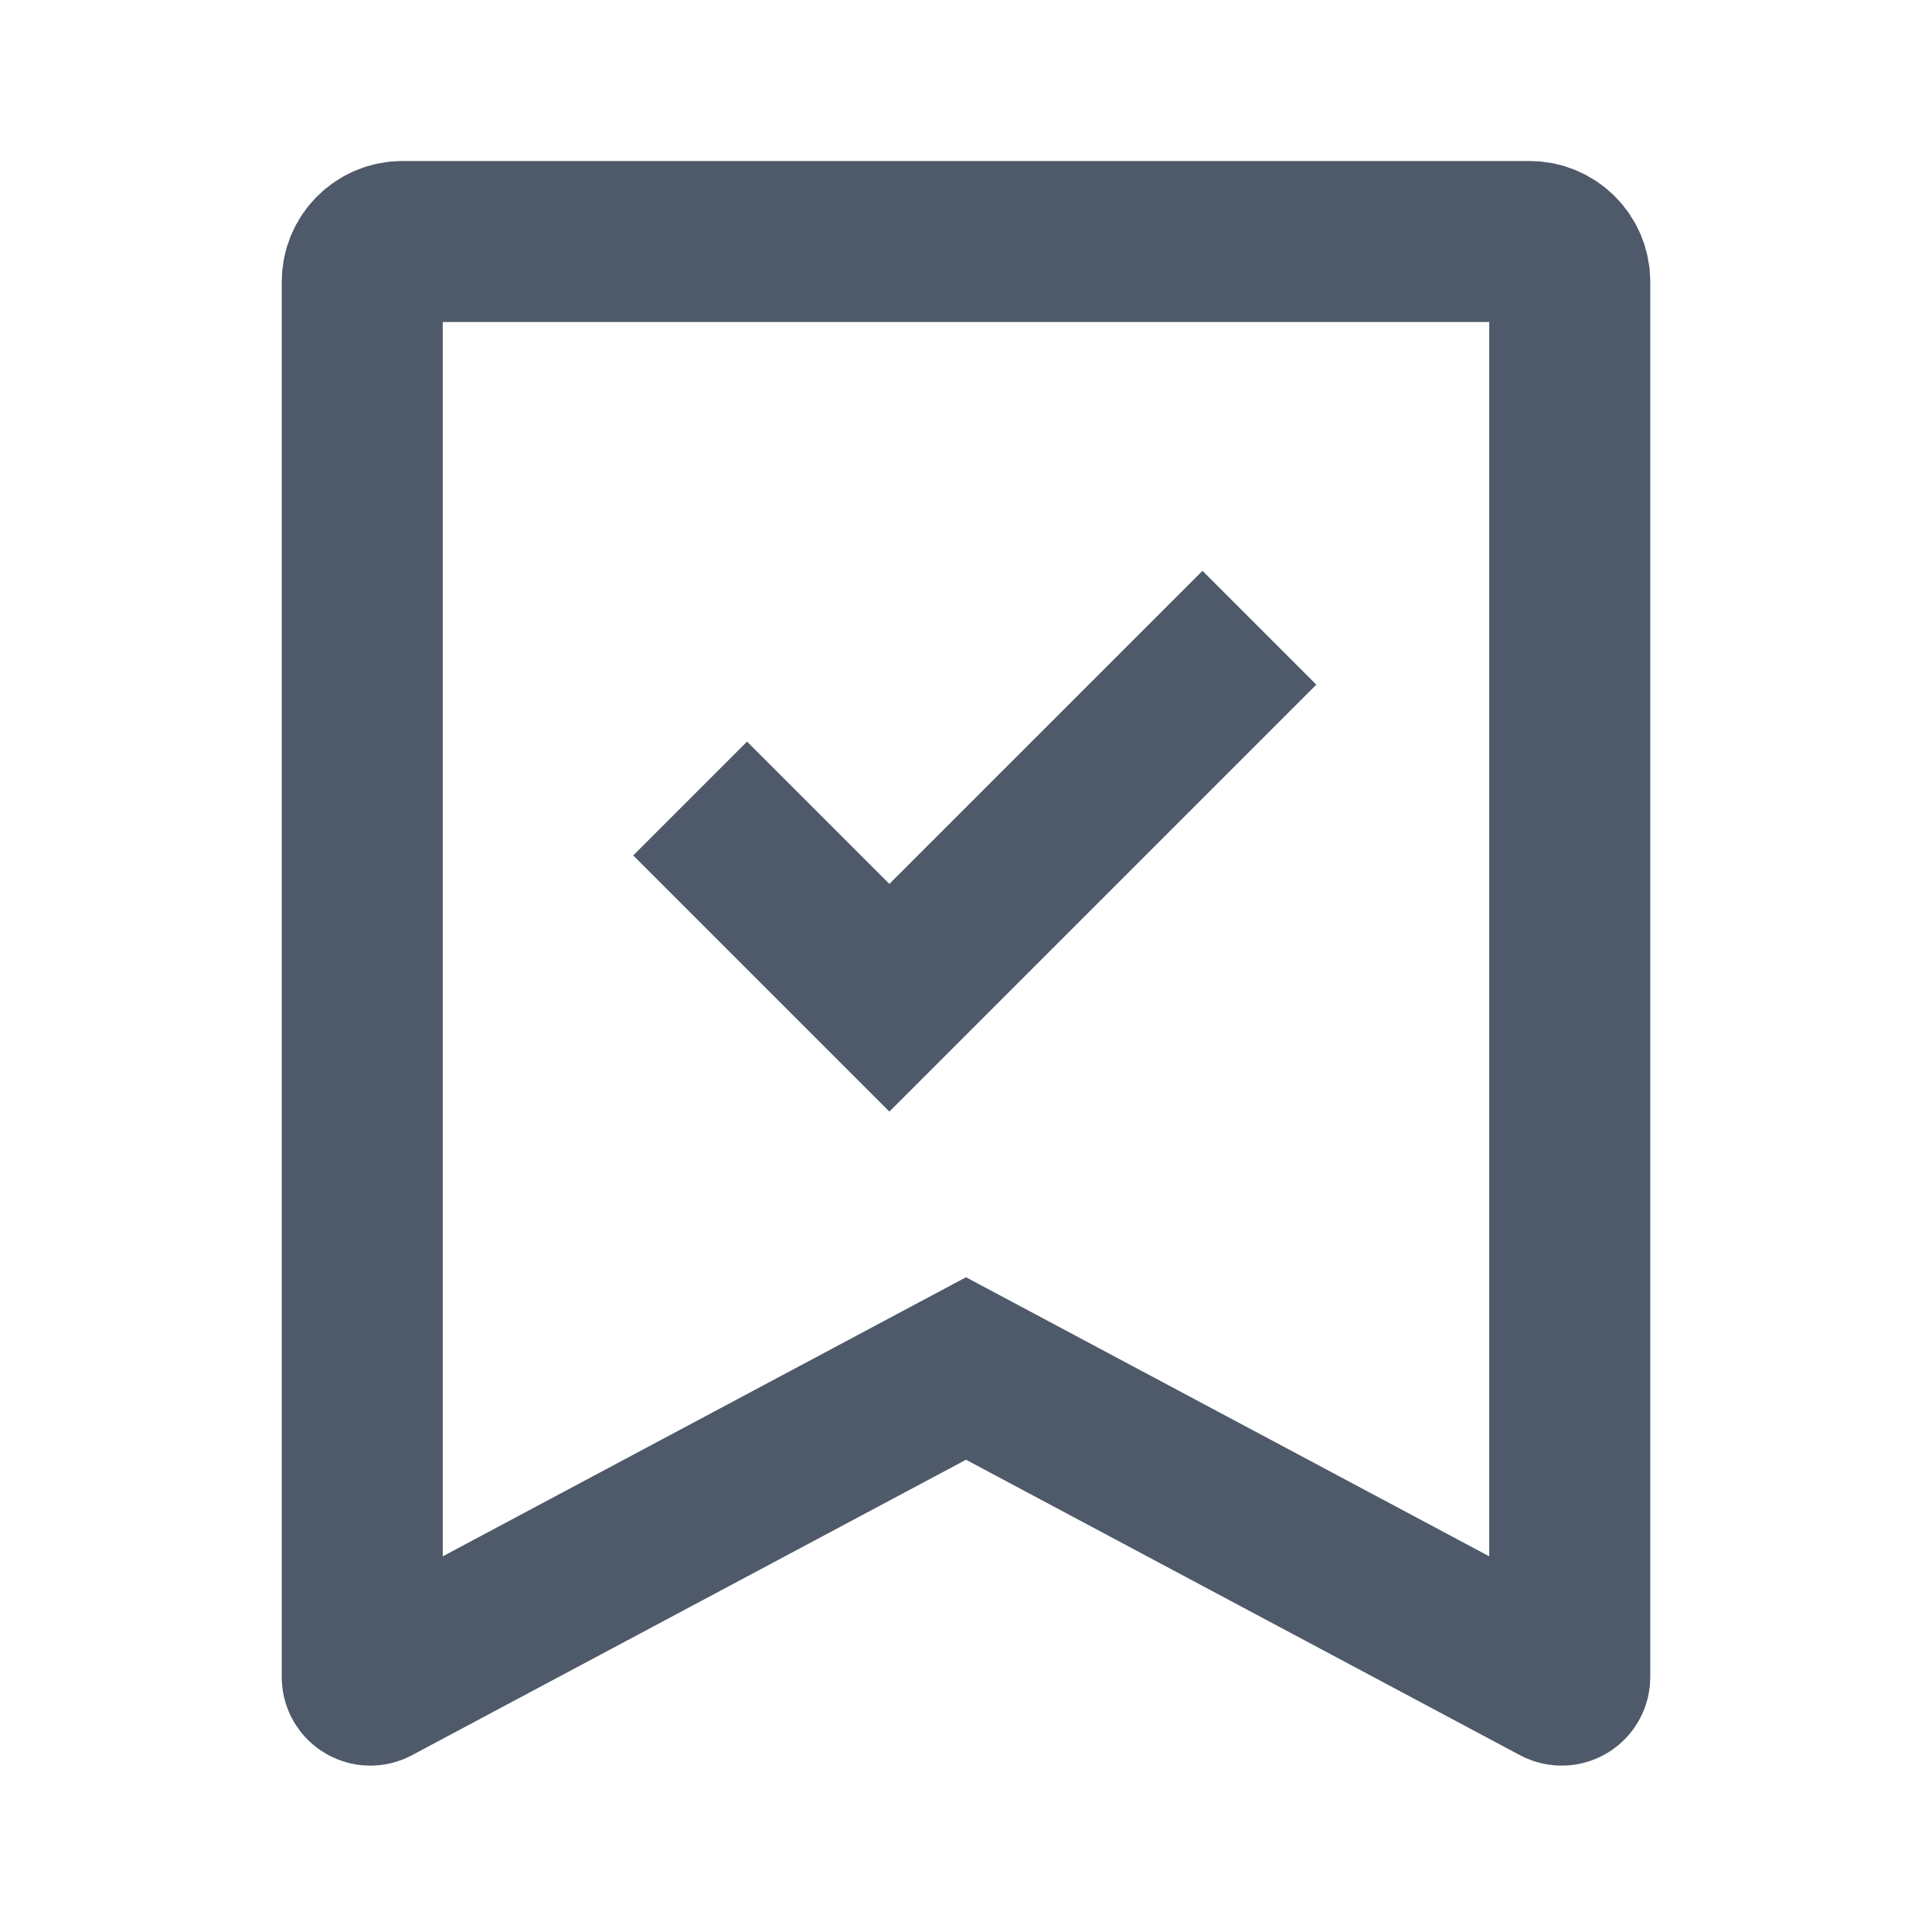
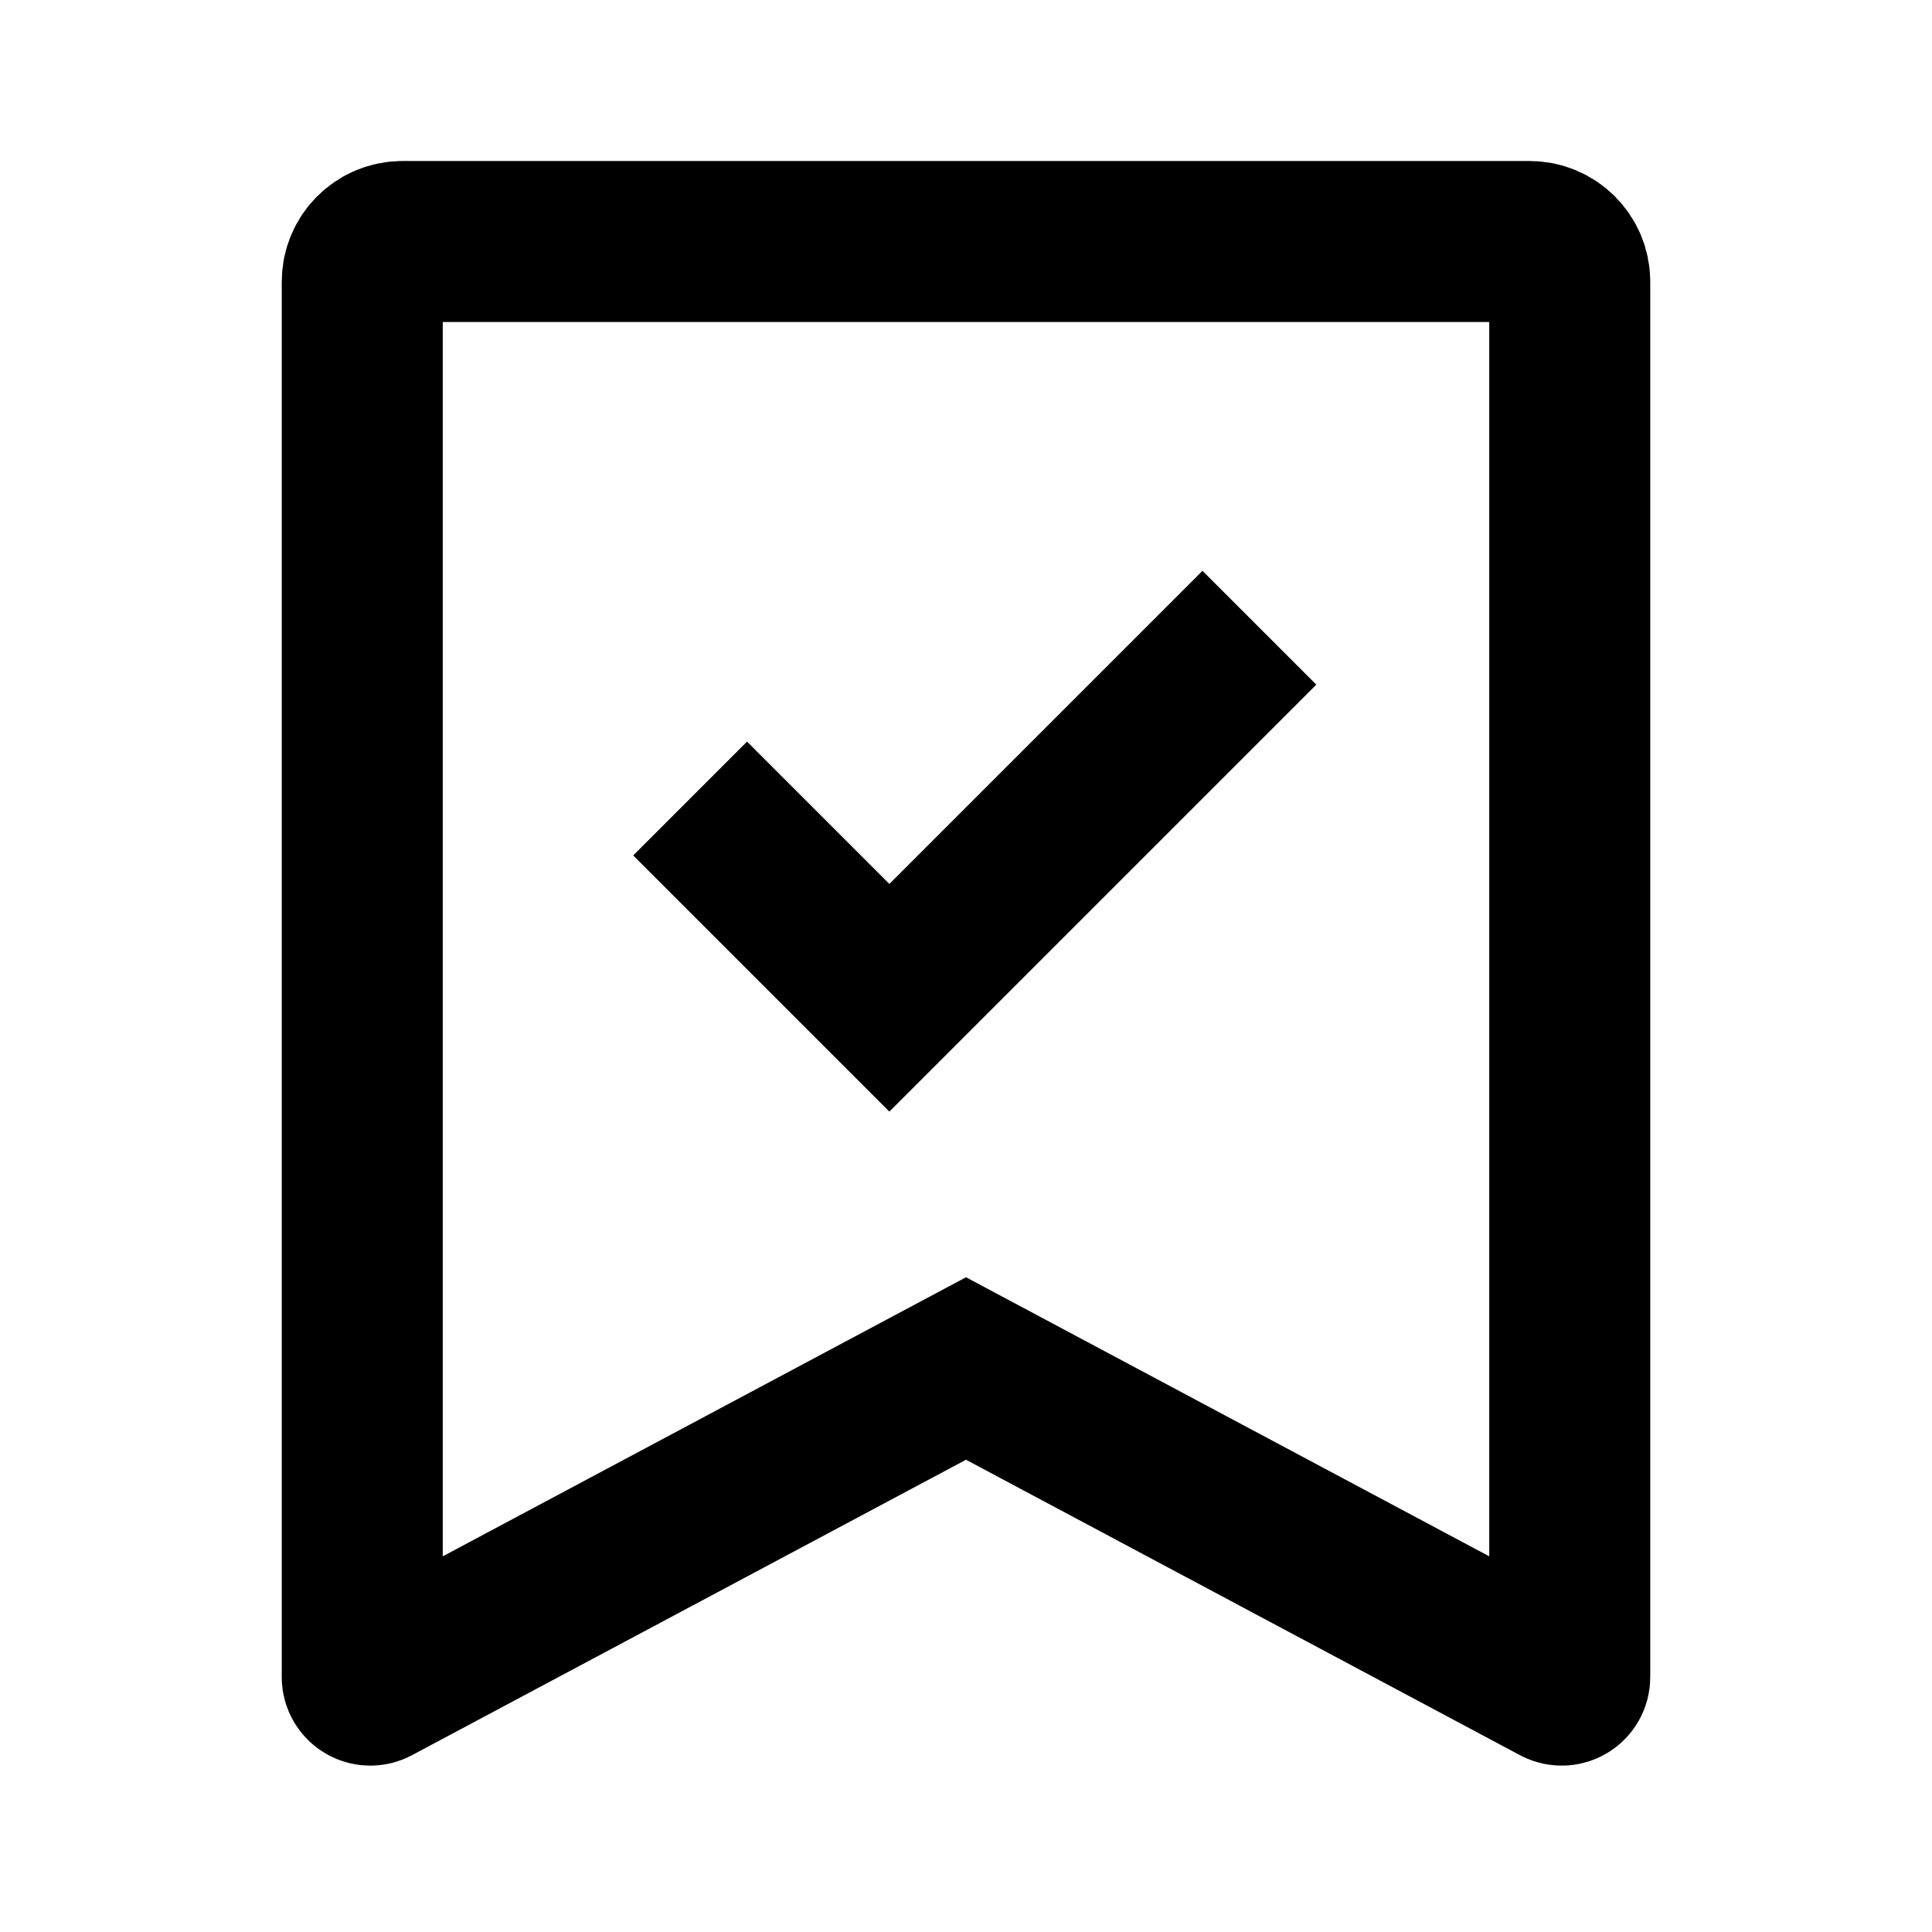
- <svg width="48" height="48" viewBox="0 0 48 48" fill="none">
-   <path d="M10 6a1 1 0 00-1 1v34.667a.2.2 0 00.294.176L24 34l14.706 7.843a.2.2 0 00.294-.176V7a1 1 0 00-1-1H10z" stroke="#4E5969" stroke-width="4" />
-   <path d="M31.289 15.596l-9.193 9.193-4.95-4.95" stroke="#4E5969" stroke-width="4" />
+ <svg viewBox="0 0 48 48" fill="none" stroke="currentColor" stroke-width="4">&gt;<path d="M10 6a1 1 0 00-1 1v34.667a.2.2 0 00.294.176L24 34l14.706 7.843a.2.2 0 00.294-.176V7a1 1 0 00-1-1H10z" />
+   <path d="M31.289 15.596l-9.193 9.193-4.95-4.95" />
</svg>
